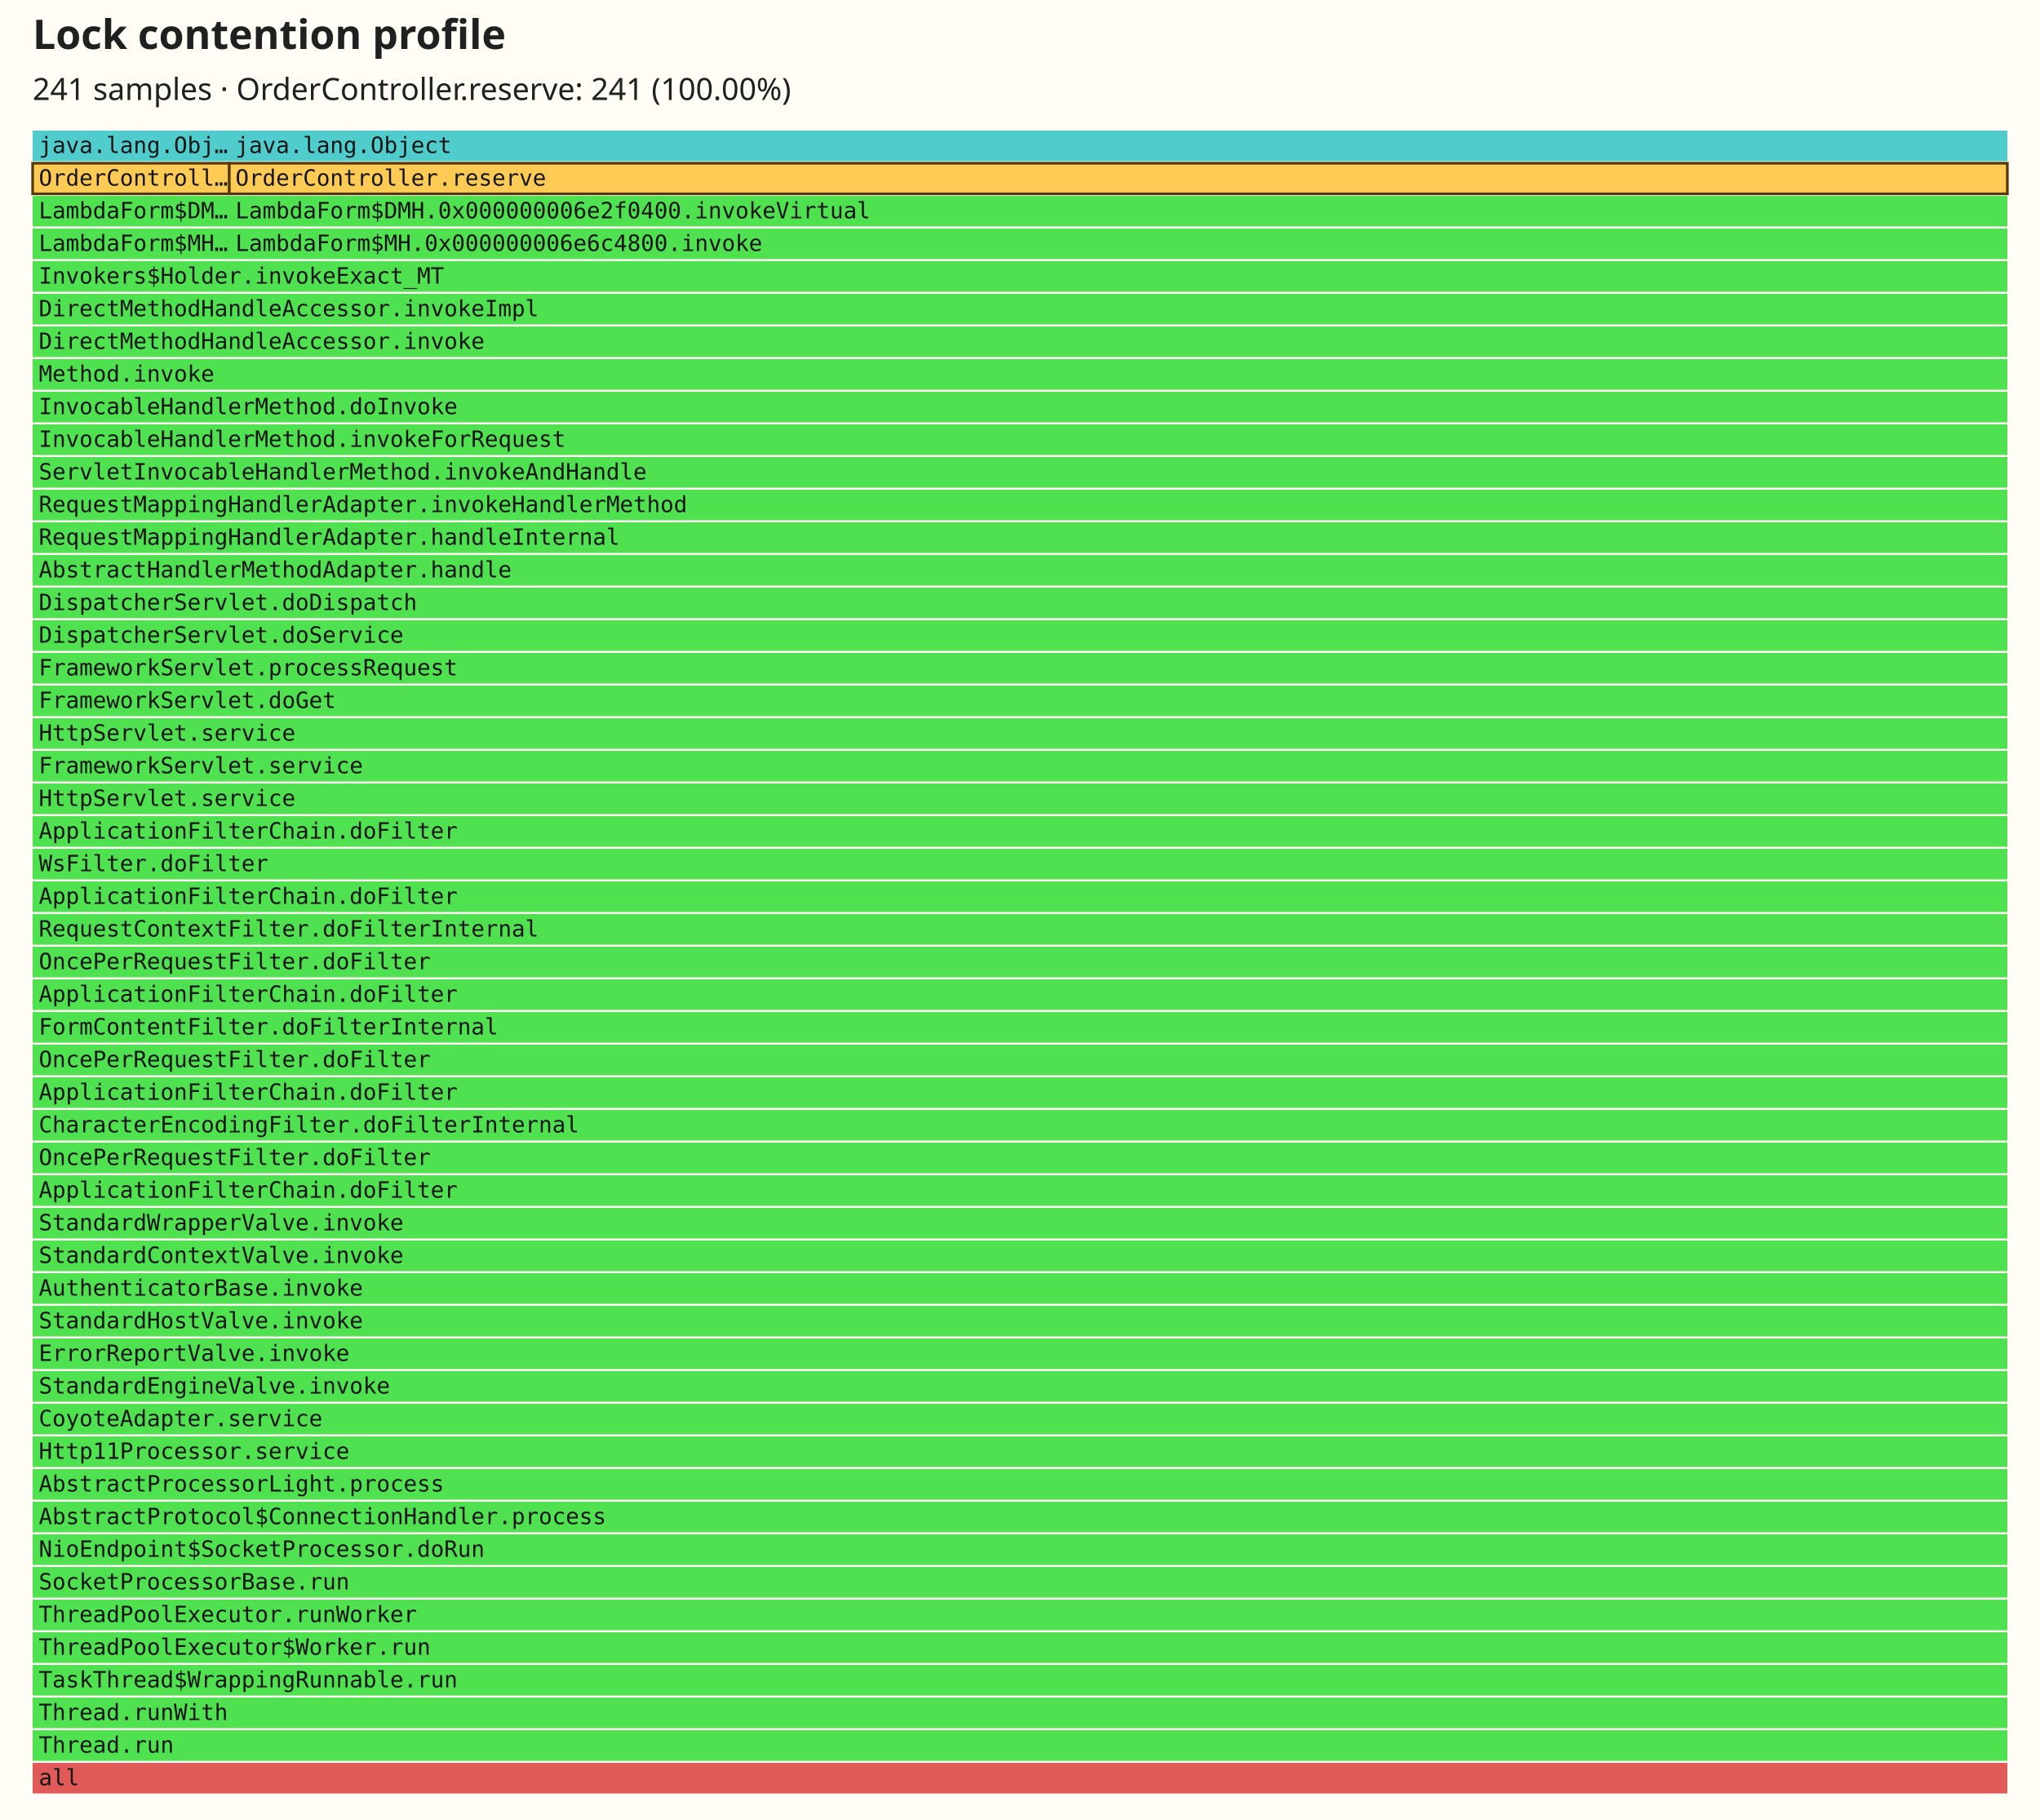
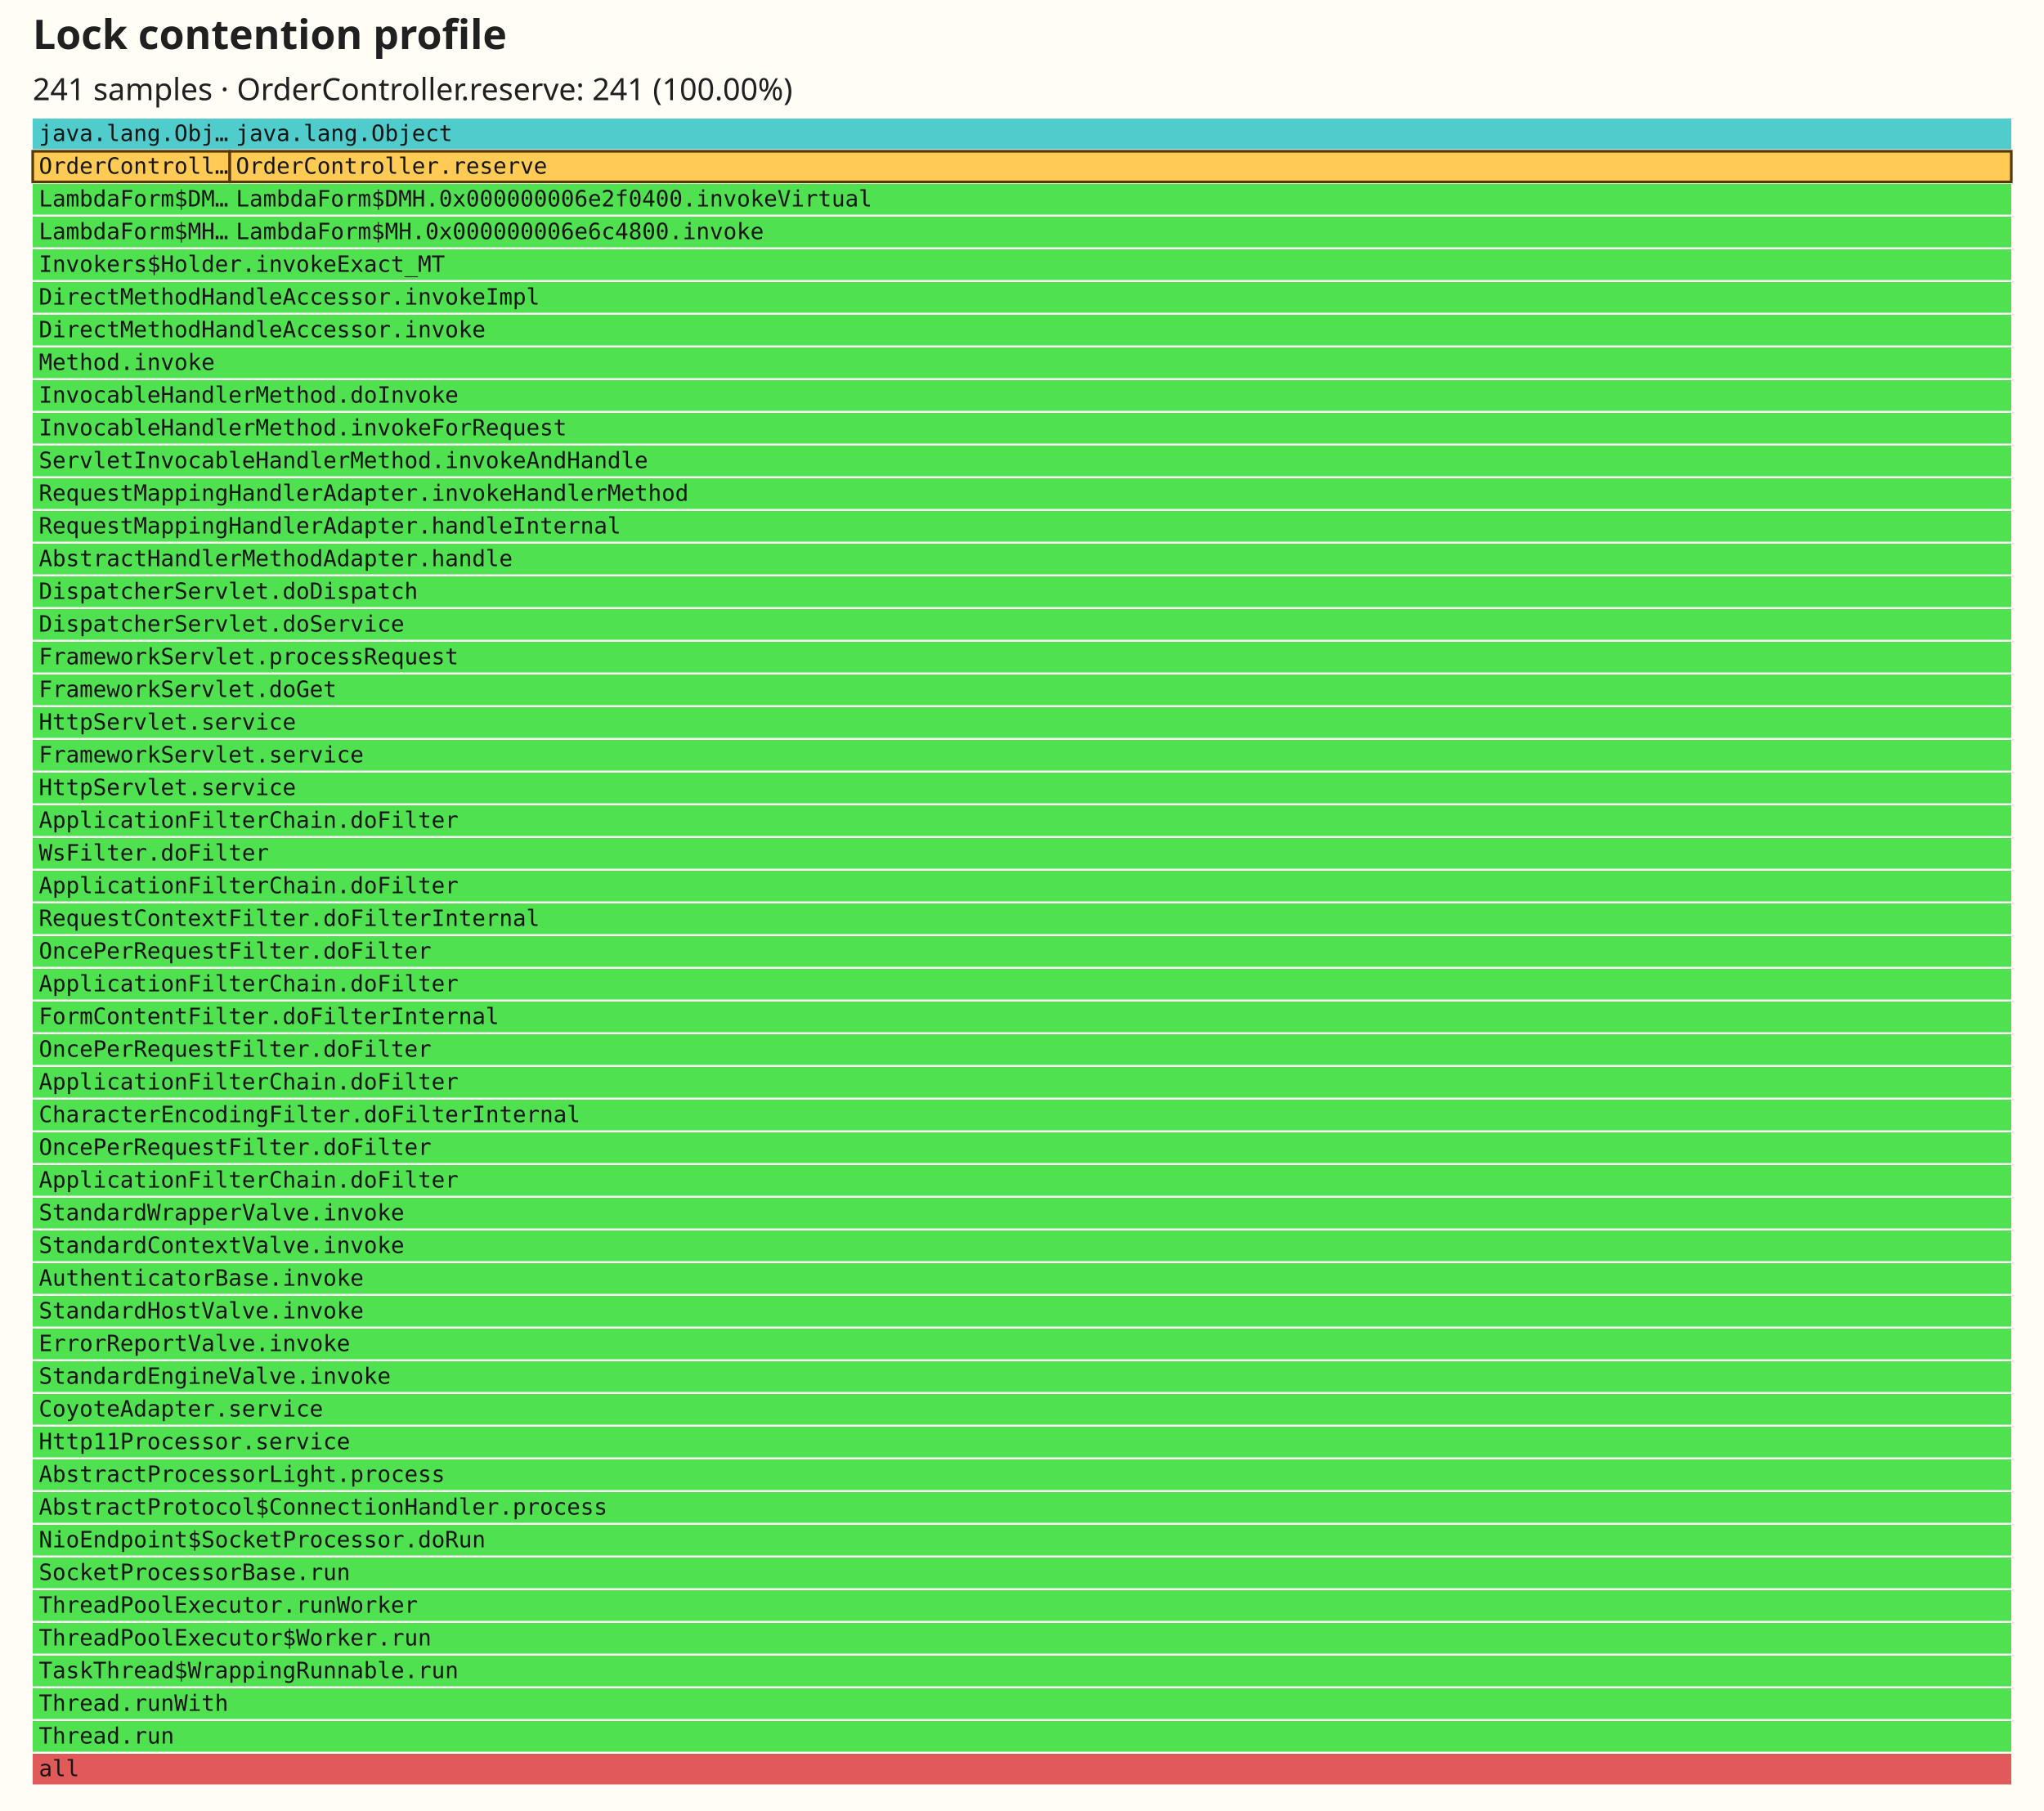
- <svg xmlns="http://www.w3.org/2000/svg" width="1000" height="892" viewBox="0 0 1000 892" role="img" aria-label="Lock contention profile">
+ <svg xmlns="http://www.w3.org/2000/svg" width="1000" height="886" viewBox="0 0 1000 886" role="img" aria-label="Lock contention profile">
  <rect width="100%" height="100%" fill="#fffdf6" />
  <g font-family="system-ui,sans-serif" fill="#202020">
    <text x="16" y="24" font-size="20" font-weight="700">Lock contention profile</text>
    <text x="16" y="49" font-size="15">241 samples · OrderController.reserve: 241 (100.00%)</text>
  </g>
-   <rect x="16.00" y="864" width="968.00" height="15" fill="#e15a5a" />
-   <text x="19.00" y="875" font-family="monospace" font-size="11" fill="#161616">all</text>
-   <rect x="16.00" y="848" width="968.00" height="15" fill="#50e150" />
-   <text x="19.00" y="859" font-family="monospace" font-size="11" fill="#161616">Thread.run</text>
-   <rect x="16.00" y="832" width="968.00" height="15" fill="#50e150" />
-   <text x="19.00" y="843" font-family="monospace" font-size="11" fill="#161616">Thread.runWith</text>
-   <rect x="16.00" y="816" width="968.00" height="15" fill="#50e150" />
-   <text x="19.00" y="827" font-family="monospace" font-size="11" fill="#161616">TaskThread$WrappingRunnable.run</text>
-   <rect x="16.00" y="800" width="968.00" height="15" fill="#50e150" />
-   <text x="19.00" y="811" font-family="monospace" font-size="11" fill="#161616">ThreadPoolExecutor$Worker.run</text>
-   <rect x="16.00" y="784" width="968.00" height="15" fill="#50e150" />
-   <text x="19.00" y="795" font-family="monospace" font-size="11" fill="#161616">ThreadPoolExecutor.runWorker</text>
-   <rect x="16.00" y="768" width="968.00" height="15" fill="#50e150" />
-   <text x="19.00" y="779" font-family="monospace" font-size="11" fill="#161616">SocketProcessorBase.run</text>
-   <rect x="16.00" y="752" width="968.00" height="15" fill="#50e150" />
-   <text x="19.00" y="763" font-family="monospace" font-size="11" fill="#161616">NioEndpoint$SocketProcessor.doRun</text>
-   <rect x="16.00" y="736" width="968.00" height="15" fill="#50e150" />
-   <text x="19.00" y="747" font-family="monospace" font-size="11" fill="#161616">AbstractProtocol$ConnectionHandler.process</text>
-   <rect x="16.00" y="720" width="968.00" height="15" fill="#50e150" />
-   <text x="19.00" y="731" font-family="monospace" font-size="11" fill="#161616">AbstractProcessorLight.process</text>
-   <rect x="16.00" y="704" width="968.00" height="15" fill="#50e150" />
-   <text x="19.00" y="715" font-family="monospace" font-size="11" fill="#161616">Http11Processor.service</text>
-   <rect x="16.00" y="688" width="968.00" height="15" fill="#50e150" />
-   <text x="19.00" y="699" font-family="monospace" font-size="11" fill="#161616">CoyoteAdapter.service</text>
-   <rect x="16.00" y="672" width="968.00" height="15" fill="#50e150" />
-   <text x="19.00" y="683" font-family="monospace" font-size="11" fill="#161616">StandardEngineValve.invoke</text>
-   <rect x="16.00" y="656" width="968.00" height="15" fill="#50e150" />
-   <text x="19.00" y="667" font-family="monospace" font-size="11" fill="#161616">ErrorReportValve.invoke</text>
-   <rect x="16.00" y="640" width="968.00" height="15" fill="#50e150" />
-   <text x="19.00" y="651" font-family="monospace" font-size="11" fill="#161616">StandardHostValve.invoke</text>
-   <rect x="16.00" y="624" width="968.00" height="15" fill="#50e150" />
-   <text x="19.00" y="635" font-family="monospace" font-size="11" fill="#161616">AuthenticatorBase.invoke</text>
-   <rect x="16.00" y="608" width="968.00" height="15" fill="#50e150" />
-   <text x="19.00" y="619" font-family="monospace" font-size="11" fill="#161616">StandardContextValve.invoke</text>
-   <rect x="16.00" y="592" width="968.00" height="15" fill="#50e150" />
-   <text x="19.00" y="603" font-family="monospace" font-size="11" fill="#161616">StandardWrapperValve.invoke</text>
-   <rect x="16.00" y="576" width="968.00" height="15" fill="#50e150" />
-   <text x="19.00" y="587" font-family="monospace" font-size="11" fill="#161616">ApplicationFilterChain.doFilter</text>
-   <rect x="16.00" y="560" width="968.00" height="15" fill="#50e150" />
-   <text x="19.00" y="571" font-family="monospace" font-size="11" fill="#161616">OncePerRequestFilter.doFilter</text>
-   <rect x="16.00" y="544" width="968.00" height="15" fill="#50e150" />
-   <text x="19.00" y="555" font-family="monospace" font-size="11" fill="#161616">CharacterEncodingFilter.doFilterInternal</text>
-   <rect x="16.00" y="528" width="968.00" height="15" fill="#50e150" />
-   <text x="19.00" y="539" font-family="monospace" font-size="11" fill="#161616">ApplicationFilterChain.doFilter</text>
-   <rect x="16.00" y="512" width="968.00" height="15" fill="#50e150" />
-   <text x="19.00" y="523" font-family="monospace" font-size="11" fill="#161616">OncePerRequestFilter.doFilter</text>
-   <rect x="16.00" y="496" width="968.00" height="15" fill="#50e150" />
-   <text x="19.00" y="507" font-family="monospace" font-size="11" fill="#161616">FormContentFilter.doFilterInternal</text>
-   <rect x="16.00" y="480" width="968.00" height="15" fill="#50e150" />
-   <text x="19.00" y="491" font-family="monospace" font-size="11" fill="#161616">ApplicationFilterChain.doFilter</text>
-   <rect x="16.00" y="464" width="968.00" height="15" fill="#50e150" />
-   <text x="19.00" y="475" font-family="monospace" font-size="11" fill="#161616">OncePerRequestFilter.doFilter</text>
-   <rect x="16.00" y="448" width="968.00" height="15" fill="#50e150" />
-   <text x="19.00" y="459" font-family="monospace" font-size="11" fill="#161616">RequestContextFilter.doFilterInternal</text>
-   <rect x="16.00" y="432" width="968.00" height="15" fill="#50e150" />
-   <text x="19.00" y="443" font-family="monospace" font-size="11" fill="#161616">ApplicationFilterChain.doFilter</text>
-   <rect x="16.00" y="416" width="968.00" height="15" fill="#50e150" />
-   <text x="19.00" y="427" font-family="monospace" font-size="11" fill="#161616">WsFilter.doFilter</text>
-   <rect x="16.00" y="400" width="968.00" height="15" fill="#50e150" />
-   <text x="19.00" y="411" font-family="monospace" font-size="11" fill="#161616">ApplicationFilterChain.doFilter</text>
-   <rect x="16.00" y="384" width="968.00" height="15" fill="#50e150" />
-   <text x="19.00" y="395" font-family="monospace" font-size="11" fill="#161616">HttpServlet.service</text>
-   <rect x="16.00" y="368" width="968.00" height="15" fill="#50e150" />
-   <text x="19.00" y="379" font-family="monospace" font-size="11" fill="#161616">FrameworkServlet.service</text>
-   <rect x="16.00" y="352" width="968.00" height="15" fill="#50e150" />
-   <text x="19.00" y="363" font-family="monospace" font-size="11" fill="#161616">HttpServlet.service</text>
-   <rect x="16.00" y="336" width="968.00" height="15" fill="#50e150" />
-   <text x="19.00" y="347" font-family="monospace" font-size="11" fill="#161616">FrameworkServlet.doGet</text>
-   <rect x="16.00" y="320" width="968.00" height="15" fill="#50e150" />
-   <text x="19.00" y="331" font-family="monospace" font-size="11" fill="#161616">FrameworkServlet.processRequest</text>
-   <rect x="16.00" y="304" width="968.00" height="15" fill="#50e150" />
-   <text x="19.00" y="315" font-family="monospace" font-size="11" fill="#161616">DispatcherServlet.doService</text>
-   <rect x="16.00" y="288" width="968.00" height="15" fill="#50e150" />
-   <text x="19.00" y="299" font-family="monospace" font-size="11" fill="#161616">DispatcherServlet.doDispatch</text>
-   <rect x="16.00" y="272" width="968.00" height="15" fill="#50e150" />
-   <text x="19.00" y="283" font-family="monospace" font-size="11" fill="#161616">AbstractHandlerMethodAdapter.handle</text>
-   <rect x="16.00" y="256" width="968.00" height="15" fill="#50e150" />
-   <text x="19.00" y="267" font-family="monospace" font-size="11" fill="#161616">RequestMappingHandlerAdapter.handleInternal</text>
-   <rect x="16.00" y="240" width="968.00" height="15" fill="#50e150" />
-   <text x="19.00" y="251" font-family="monospace" font-size="11" fill="#161616">RequestMappingHandlerAdapter.invokeHandlerMethod</text>
-   <rect x="16.00" y="224" width="968.00" height="15" fill="#50e150" />
-   <text x="19.00" y="235" font-family="monospace" font-size="11" fill="#161616">ServletInvocableHandlerMethod.invokeAndHandle</text>
-   <rect x="16.00" y="208" width="968.00" height="15" fill="#50e150" />
-   <text x="19.00" y="219" font-family="monospace" font-size="11" fill="#161616">InvocableHandlerMethod.invokeForRequest</text>
-   <rect x="16.00" y="192" width="968.00" height="15" fill="#50e150" />
-   <text x="19.00" y="203" font-family="monospace" font-size="11" fill="#161616">InvocableHandlerMethod.doInvoke</text>
-   <rect x="16.00" y="176" width="968.00" height="15" fill="#50e150" />
-   <text x="19.00" y="187" font-family="monospace" font-size="11" fill="#161616">Method.invoke</text>
-   <rect x="16.00" y="160" width="968.00" height="15" fill="#50e150" />
-   <text x="19.00" y="171" font-family="monospace" font-size="11" fill="#161616">DirectMethodHandleAccessor.invoke</text>
-   <rect x="16.00" y="144" width="968.00" height="15" fill="#50e150" />
-   <text x="19.00" y="155" font-family="monospace" font-size="11" fill="#161616">DirectMethodHandleAccessor.invokeImpl</text>
-   <rect x="16.00" y="128" width="968.00" height="15" fill="#50e150" />
-   <text x="19.00" y="139" font-family="monospace" font-size="11" fill="#161616">Invokers$Holder.invokeExact_MT</text>
-   <rect x="16.00" y="112" width="96.40" height="15" fill="#50e150" />
-   <text x="19.00" y="123" font-family="monospace" font-size="11" fill="#161616">LambdaForm$MH…</text>
-   <rect x="16.00" y="96" width="96.40" height="15" fill="#50e150" />
-   <text x="19.00" y="107" font-family="monospace" font-size="11" fill="#161616">LambdaForm$DM…</text>
-   <rect x="16.00" y="80" width="96.40" height="15" fill="#ffcb54" stroke="#543805" stroke-width="1.3" />
-   <text x="19.00" y="91" font-family="monospace" font-size="11" fill="#161616">OrderControll…</text>
-   <rect x="16.00" y="64" width="96.40" height="15" fill="#50cccc" />
-   <text x="19.00" y="75" font-family="monospace" font-size="11" fill="#161616">java.lang.Obj…</text>
-   <rect x="112.40" y="112" width="871.60" height="15" fill="#50e150" />
-   <text x="115.40" y="123" font-family="monospace" font-size="11" fill="#161616">LambdaForm$MH.0x000000006e6c4800.invoke</text>
-   <rect x="112.40" y="96" width="871.60" height="15" fill="#50e150" />
-   <text x="115.40" y="107" font-family="monospace" font-size="11" fill="#161616">LambdaForm$DMH.0x000000006e2f0400.invokeVirtual</text>
-   <rect x="112.40" y="80" width="871.60" height="15" fill="#ffcb54" stroke="#543805" stroke-width="1.3" />
-   <text x="115.40" y="91" font-family="monospace" font-size="11" fill="#161616">OrderController.reserve</text>
-   <rect x="112.40" y="64" width="871.60" height="15" fill="#50cccc" />
-   <text x="115.40" y="75" font-family="monospace" font-size="11" fill="#161616">java.lang.Object</text>
+   <rect x="16.00" y="858" width="968.00" height="15" fill="#e15a5a" />
+   <text x="19.00" y="869" font-family="monospace" font-size="11" fill="#161616">all</text>
+   <rect x="16.00" y="842" width="968.00" height="15" fill="#50e150" />
+   <text x="19.00" y="853" font-family="monospace" font-size="11" fill="#161616">Thread.run</text>
+   <rect x="16.00" y="826" width="968.00" height="15" fill="#50e150" />
+   <text x="19.00" y="837" font-family="monospace" font-size="11" fill="#161616">Thread.runWith</text>
+   <rect x="16.00" y="810" width="968.00" height="15" fill="#50e150" />
+   <text x="19.00" y="821" font-family="monospace" font-size="11" fill="#161616">TaskThread$WrappingRunnable.run</text>
+   <rect x="16.00" y="794" width="968.00" height="15" fill="#50e150" />
+   <text x="19.00" y="805" font-family="monospace" font-size="11" fill="#161616">ThreadPoolExecutor$Worker.run</text>
+   <rect x="16.00" y="778" width="968.00" height="15" fill="#50e150" />
+   <text x="19.00" y="789" font-family="monospace" font-size="11" fill="#161616">ThreadPoolExecutor.runWorker</text>
+   <rect x="16.00" y="762" width="968.00" height="15" fill="#50e150" />
+   <text x="19.00" y="773" font-family="monospace" font-size="11" fill="#161616">SocketProcessorBase.run</text>
+   <rect x="16.00" y="746" width="968.00" height="15" fill="#50e150" />
+   <text x="19.00" y="757" font-family="monospace" font-size="11" fill="#161616">NioEndpoint$SocketProcessor.doRun</text>
+   <rect x="16.00" y="730" width="968.00" height="15" fill="#50e150" />
+   <text x="19.00" y="741" font-family="monospace" font-size="11" fill="#161616">AbstractProtocol$ConnectionHandler.process</text>
+   <rect x="16.00" y="714" width="968.00" height="15" fill="#50e150" />
+   <text x="19.00" y="725" font-family="monospace" font-size="11" fill="#161616">AbstractProcessorLight.process</text>
+   <rect x="16.00" y="698" width="968.00" height="15" fill="#50e150" />
+   <text x="19.00" y="709" font-family="monospace" font-size="11" fill="#161616">Http11Processor.service</text>
+   <rect x="16.00" y="682" width="968.00" height="15" fill="#50e150" />
+   <text x="19.00" y="693" font-family="monospace" font-size="11" fill="#161616">CoyoteAdapter.service</text>
+   <rect x="16.00" y="666" width="968.00" height="15" fill="#50e150" />
+   <text x="19.00" y="677" font-family="monospace" font-size="11" fill="#161616">StandardEngineValve.invoke</text>
+   <rect x="16.00" y="650" width="968.00" height="15" fill="#50e150" />
+   <text x="19.00" y="661" font-family="monospace" font-size="11" fill="#161616">ErrorReportValve.invoke</text>
+   <rect x="16.00" y="634" width="968.00" height="15" fill="#50e150" />
+   <text x="19.00" y="645" font-family="monospace" font-size="11" fill="#161616">StandardHostValve.invoke</text>
+   <rect x="16.00" y="618" width="968.00" height="15" fill="#50e150" />
+   <text x="19.00" y="629" font-family="monospace" font-size="11" fill="#161616">AuthenticatorBase.invoke</text>
+   <rect x="16.00" y="602" width="968.00" height="15" fill="#50e150" />
+   <text x="19.00" y="613" font-family="monospace" font-size="11" fill="#161616">StandardContextValve.invoke</text>
+   <rect x="16.00" y="586" width="968.00" height="15" fill="#50e150" />
+   <text x="19.00" y="597" font-family="monospace" font-size="11" fill="#161616">StandardWrapperValve.invoke</text>
+   <rect x="16.00" y="570" width="968.00" height="15" fill="#50e150" />
+   <text x="19.00" y="581" font-family="monospace" font-size="11" fill="#161616">ApplicationFilterChain.doFilter</text>
+   <rect x="16.00" y="554" width="968.00" height="15" fill="#50e150" />
+   <text x="19.00" y="565" font-family="monospace" font-size="11" fill="#161616">OncePerRequestFilter.doFilter</text>
+   <rect x="16.00" y="538" width="968.00" height="15" fill="#50e150" />
+   <text x="19.00" y="549" font-family="monospace" font-size="11" fill="#161616">CharacterEncodingFilter.doFilterInternal</text>
+   <rect x="16.00" y="522" width="968.00" height="15" fill="#50e150" />
+   <text x="19.00" y="533" font-family="monospace" font-size="11" fill="#161616">ApplicationFilterChain.doFilter</text>
+   <rect x="16.00" y="506" width="968.00" height="15" fill="#50e150" />
+   <text x="19.00" y="517" font-family="monospace" font-size="11" fill="#161616">OncePerRequestFilter.doFilter</text>
+   <rect x="16.00" y="490" width="968.00" height="15" fill="#50e150" />
+   <text x="19.00" y="501" font-family="monospace" font-size="11" fill="#161616">FormContentFilter.doFilterInternal</text>
+   <rect x="16.00" y="474" width="968.00" height="15" fill="#50e150" />
+   <text x="19.00" y="485" font-family="monospace" font-size="11" fill="#161616">ApplicationFilterChain.doFilter</text>
+   <rect x="16.00" y="458" width="968.00" height="15" fill="#50e150" />
+   <text x="19.00" y="469" font-family="monospace" font-size="11" fill="#161616">OncePerRequestFilter.doFilter</text>
+   <rect x="16.00" y="442" width="968.00" height="15" fill="#50e150" />
+   <text x="19.00" y="453" font-family="monospace" font-size="11" fill="#161616">RequestContextFilter.doFilterInternal</text>
+   <rect x="16.00" y="426" width="968.00" height="15" fill="#50e150" />
+   <text x="19.00" y="437" font-family="monospace" font-size="11" fill="#161616">ApplicationFilterChain.doFilter</text>
+   <rect x="16.00" y="410" width="968.00" height="15" fill="#50e150" />
+   <text x="19.00" y="421" font-family="monospace" font-size="11" fill="#161616">WsFilter.doFilter</text>
+   <rect x="16.00" y="394" width="968.00" height="15" fill="#50e150" />
+   <text x="19.00" y="405" font-family="monospace" font-size="11" fill="#161616">ApplicationFilterChain.doFilter</text>
+   <rect x="16.00" y="378" width="968.00" height="15" fill="#50e150" />
+   <text x="19.00" y="389" font-family="monospace" font-size="11" fill="#161616">HttpServlet.service</text>
+   <rect x="16.00" y="362" width="968.00" height="15" fill="#50e150" />
+   <text x="19.00" y="373" font-family="monospace" font-size="11" fill="#161616">FrameworkServlet.service</text>
+   <rect x="16.00" y="346" width="968.00" height="15" fill="#50e150" />
+   <text x="19.00" y="357" font-family="monospace" font-size="11" fill="#161616">HttpServlet.service</text>
+   <rect x="16.00" y="330" width="968.00" height="15" fill="#50e150" />
+   <text x="19.00" y="341" font-family="monospace" font-size="11" fill="#161616">FrameworkServlet.doGet</text>
+   <rect x="16.00" y="314" width="968.00" height="15" fill="#50e150" />
+   <text x="19.00" y="325" font-family="monospace" font-size="11" fill="#161616">FrameworkServlet.processRequest</text>
+   <rect x="16.00" y="298" width="968.00" height="15" fill="#50e150" />
+   <text x="19.00" y="309" font-family="monospace" font-size="11" fill="#161616">DispatcherServlet.doService</text>
+   <rect x="16.00" y="282" width="968.00" height="15" fill="#50e150" />
+   <text x="19.00" y="293" font-family="monospace" font-size="11" fill="#161616">DispatcherServlet.doDispatch</text>
+   <rect x="16.00" y="266" width="968.00" height="15" fill="#50e150" />
+   <text x="19.00" y="277" font-family="monospace" font-size="11" fill="#161616">AbstractHandlerMethodAdapter.handle</text>
+   <rect x="16.00" y="250" width="968.00" height="15" fill="#50e150" />
+   <text x="19.00" y="261" font-family="monospace" font-size="11" fill="#161616">RequestMappingHandlerAdapter.handleInternal</text>
+   <rect x="16.00" y="234" width="968.00" height="15" fill="#50e150" />
+   <text x="19.00" y="245" font-family="monospace" font-size="11" fill="#161616">RequestMappingHandlerAdapter.invokeHandlerMethod</text>
+   <rect x="16.00" y="218" width="968.00" height="15" fill="#50e150" />
+   <text x="19.00" y="229" font-family="monospace" font-size="11" fill="#161616">ServletInvocableHandlerMethod.invokeAndHandle</text>
+   <rect x="16.00" y="202" width="968.00" height="15" fill="#50e150" />
+   <text x="19.00" y="213" font-family="monospace" font-size="11" fill="#161616">InvocableHandlerMethod.invokeForRequest</text>
+   <rect x="16.00" y="186" width="968.00" height="15" fill="#50e150" />
+   <text x="19.00" y="197" font-family="monospace" font-size="11" fill="#161616">InvocableHandlerMethod.doInvoke</text>
+   <rect x="16.00" y="170" width="968.00" height="15" fill="#50e150" />
+   <text x="19.00" y="181" font-family="monospace" font-size="11" fill="#161616">Method.invoke</text>
+   <rect x="16.00" y="154" width="968.00" height="15" fill="#50e150" />
+   <text x="19.00" y="165" font-family="monospace" font-size="11" fill="#161616">DirectMethodHandleAccessor.invoke</text>
+   <rect x="16.00" y="138" width="968.00" height="15" fill="#50e150" />
+   <text x="19.00" y="149" font-family="monospace" font-size="11" fill="#161616">DirectMethodHandleAccessor.invokeImpl</text>
+   <rect x="16.00" y="122" width="968.00" height="15" fill="#50e150" />
+   <text x="19.00" y="133" font-family="monospace" font-size="11" fill="#161616">Invokers$Holder.invokeExact_MT</text>
+   <rect x="16.00" y="106" width="96.40" height="15" fill="#50e150" />
+   <text x="19.00" y="117" font-family="monospace" font-size="11" fill="#161616">LambdaForm$MH…</text>
+   <rect x="16.00" y="90" width="96.40" height="15" fill="#50e150" />
+   <text x="19.00" y="101" font-family="monospace" font-size="11" fill="#161616">LambdaForm$DM…</text>
+   <rect x="16.00" y="74" width="96.40" height="15" fill="#ffcb54" stroke="#543805" stroke-width="1.3" />
+   <text x="19.00" y="85" font-family="monospace" font-size="11" fill="#161616">OrderControll…</text>
+   <rect x="16.00" y="58" width="96.40" height="15" fill="#50cccc" />
+   <text x="19.00" y="69" font-family="monospace" font-size="11" fill="#161616">java.lang.Obj…</text>
+   <rect x="112.40" y="106" width="871.60" height="15" fill="#50e150" />
+   <text x="115.40" y="117" font-family="monospace" font-size="11" fill="#161616">LambdaForm$MH.0x000000006e6c4800.invoke</text>
+   <rect x="112.40" y="90" width="871.60" height="15" fill="#50e150" />
+   <text x="115.40" y="101" font-family="monospace" font-size="11" fill="#161616">LambdaForm$DMH.0x000000006e2f0400.invokeVirtual</text>
+   <rect x="112.40" y="74" width="871.60" height="15" fill="#ffcb54" stroke="#543805" stroke-width="1.3" />
+   <text x="115.40" y="85" font-family="monospace" font-size="11" fill="#161616">OrderController.reserve</text>
+   <rect x="112.40" y="58" width="871.60" height="15" fill="#50cccc" />
+   <text x="115.40" y="69" font-family="monospace" font-size="11" fill="#161616">java.lang.Object</text>
</svg>
